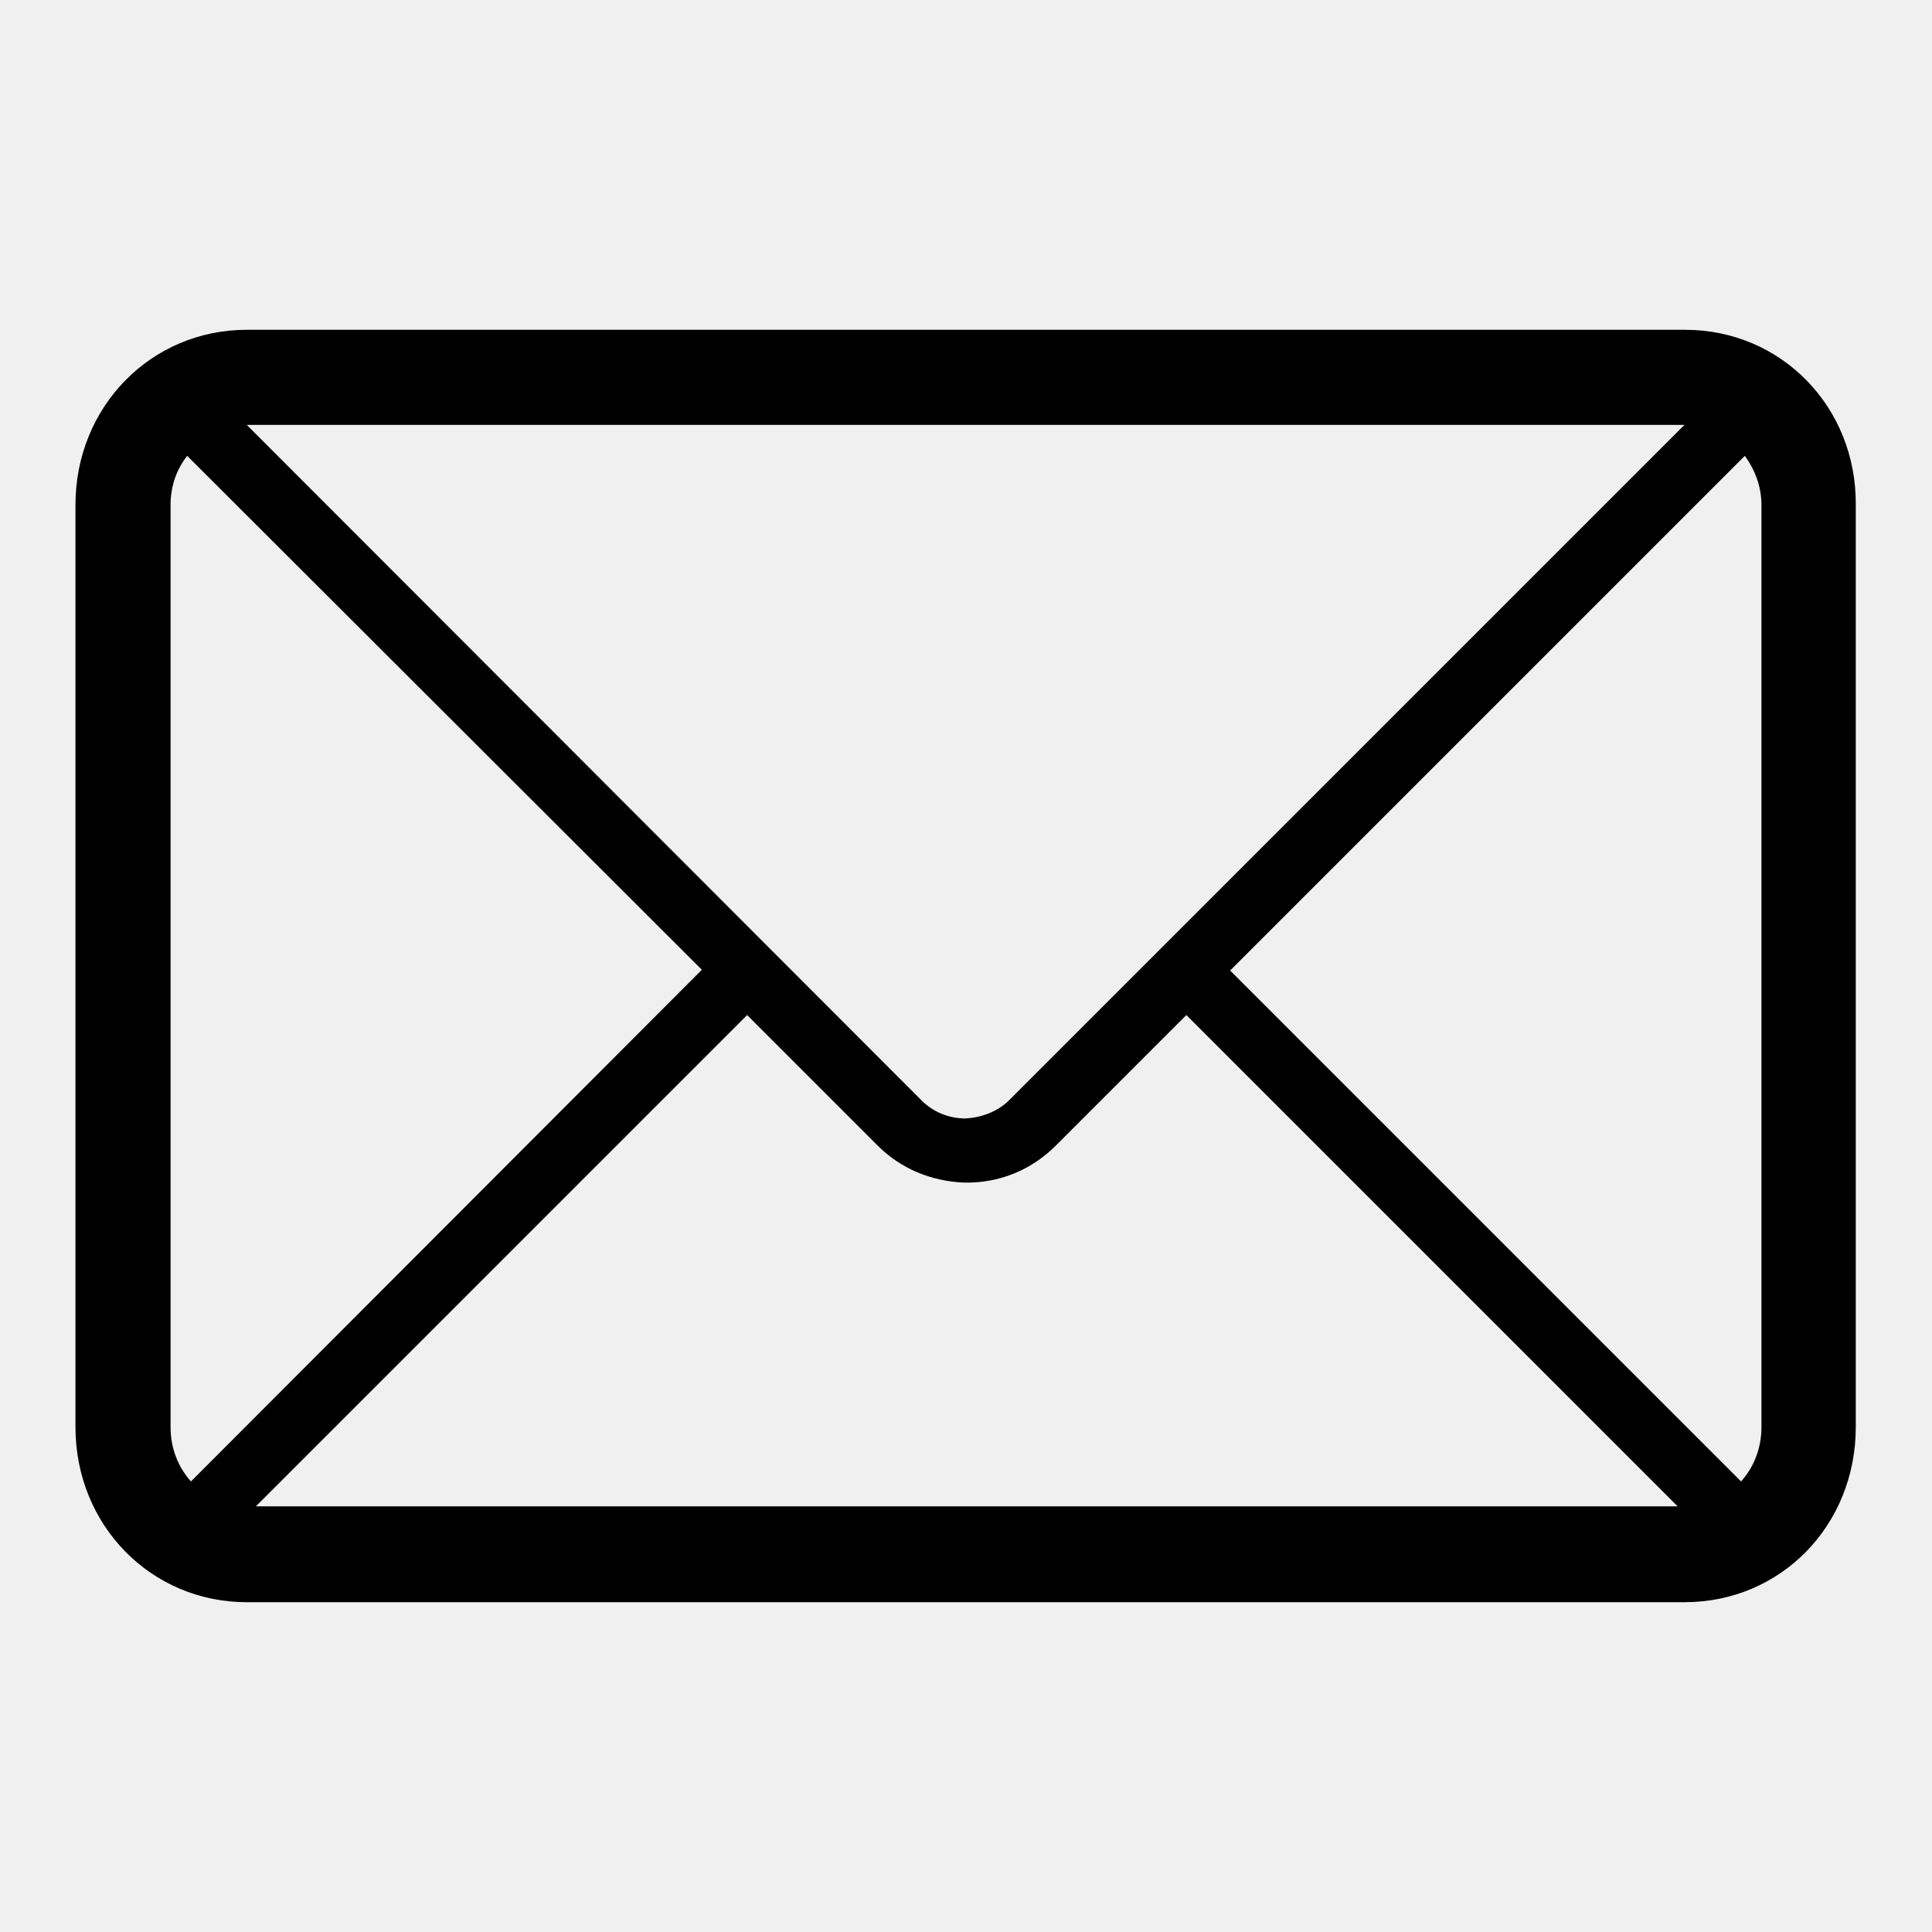
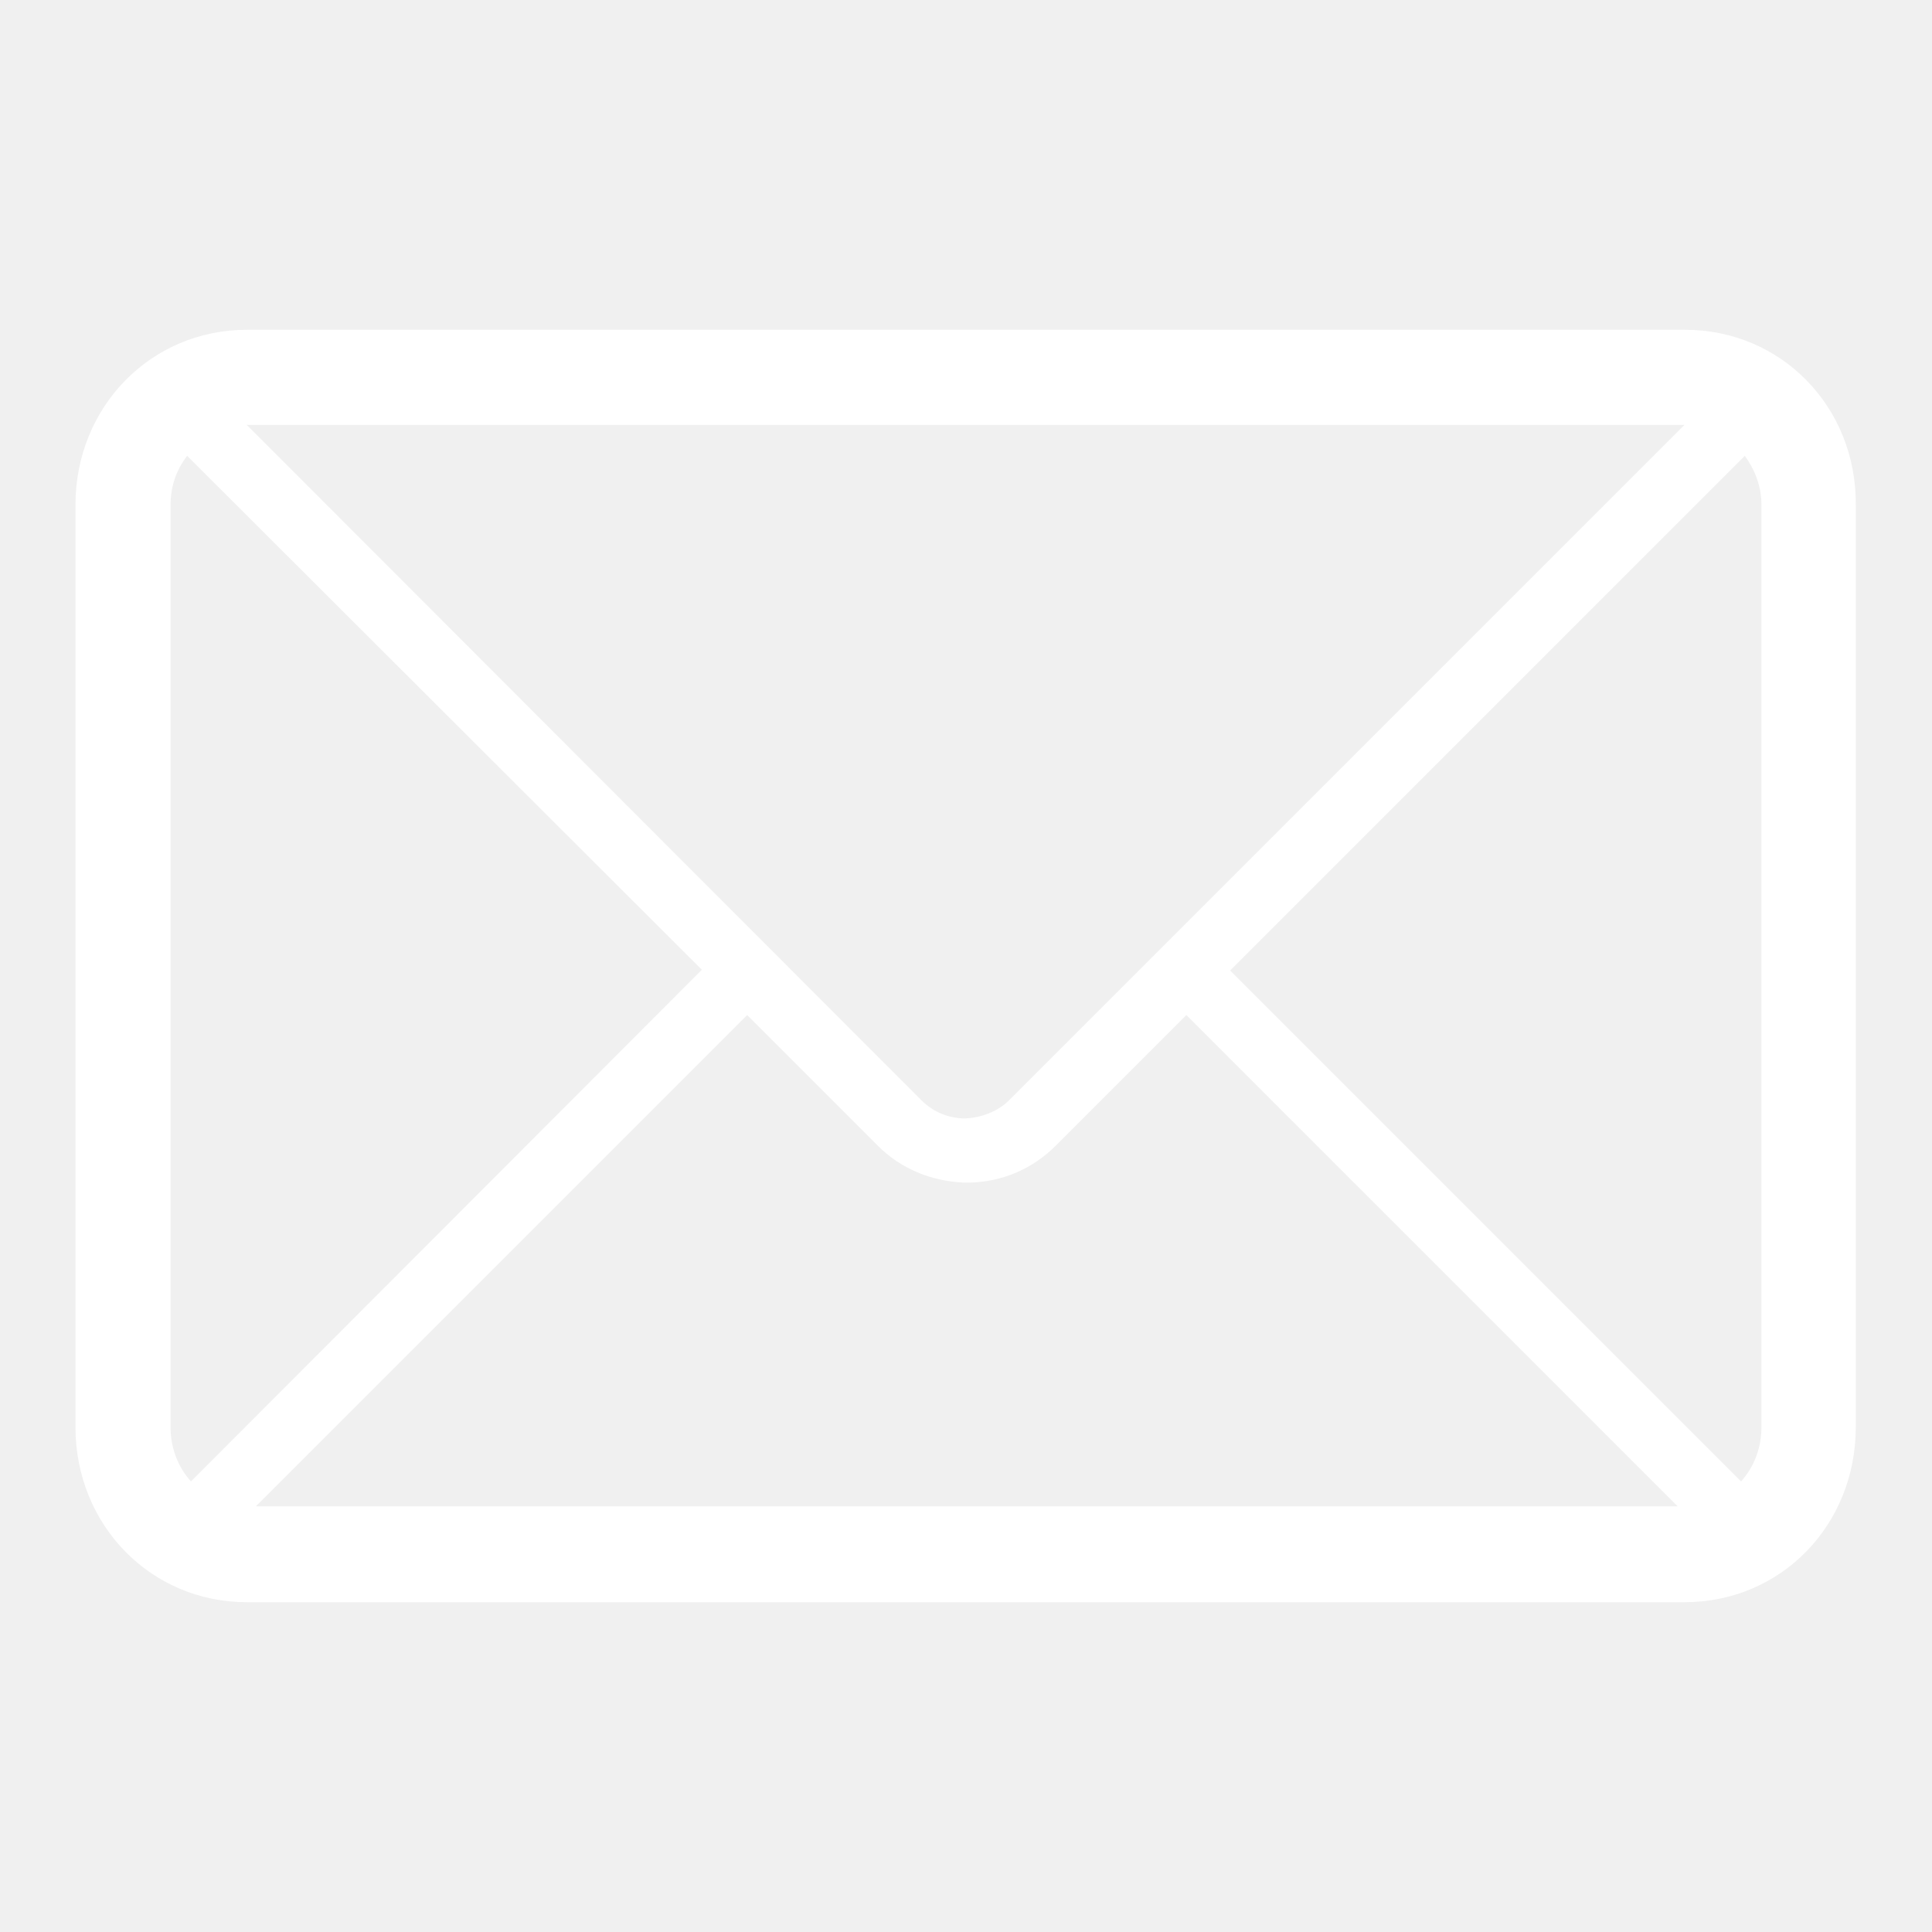
<svg xmlns="http://www.w3.org/2000/svg" version="1.1" x="0px" y="0px" viewBox="0 0 256 256" enable-background="new 0 0 256 256" xml:space="preserve">
  <g>
    <g>
-       <path fill="#000000" d="M223.3,43.7h-94.9h-0.7H32.7C20,43.7,10,53.9,10,66.9v122.2c0,13,10,23.2,22.7,23.2h94.9h0.7h94.9c12.8,0,22.7-10.2,22.7-23.2V66.9C246,53.9,236,43.7,223.3,43.7z M32.7,56.3h94.9h0.7h94.9h0l-89.5,89.5c-1.5,1.5-3.7,2.3-5.8,2.4c-2.1,0-4.2-0.8-5.8-2.4L32.7,56.3L32.7,56.3z M25.3,196.3c-1.7-1.9-2.7-4.4-2.7-7.2V66.9c0-2.5,0.8-4.7,2.2-6.5L93,128.5L25.3,196.3z M128.4,199.6h-0.7H33.9L99,134.5l17.3,17.3c3.1,3.1,7.1,4.7,11.4,4.9v0l0.2,0l0.2,0l0.2,0l0.2,0v0c4.3-0.1,8.3-1.8,11.4-4.9l17.3-17.3l65.1,65.1H128.4z M233.4,189.1c0,2.8-1,5.3-2.7,7.2L163,128.6l68.2-68.2c1.3,1.8,2.2,4,2.2,6.5V189.1L233.4,189.1z" />
+       <path fill="#FFFFFF" d="M223.3,43.7h-94.9h-0.7H32.7C20,43.7,10,53.9,10,66.9v122.2c0,13,10,23.2,22.7,23.2h94.9h0.7h94.9c12.8,0,22.7-10.2,22.7-23.2V66.9C246,53.9,236,43.7,223.3,43.7z M32.7,56.3h94.9h0.7h94.9h0l-89.5,89.5c-1.5,1.5-3.7,2.3-5.8,2.4c-2.1,0-4.2-0.8-5.8-2.4L32.7,56.3L32.7,56.3z M25.3,196.3c-1.7-1.9-2.7-4.4-2.7-7.2V66.9c0-2.5,0.8-4.7,2.2-6.5L93,128.5L25.3,196.3z M128.4,199.6h-0.7H33.9L99,134.5l17.3,17.3c3.1,3.1,7.1,4.7,11.4,4.9v0l0.2,0l0.2,0l0.2,0l0.2,0v0c4.3-0.1,8.3-1.8,11.4-4.9l17.3-17.3l65.1,65.1H128.4z M233.4,189.1c0,2.8-1,5.3-2.7,7.2L163,128.6l68.2-68.2c1.3,1.8,2.2,4,2.2,6.5V189.1L233.4,189.1z" />
    </g>
  </g>
</svg>
